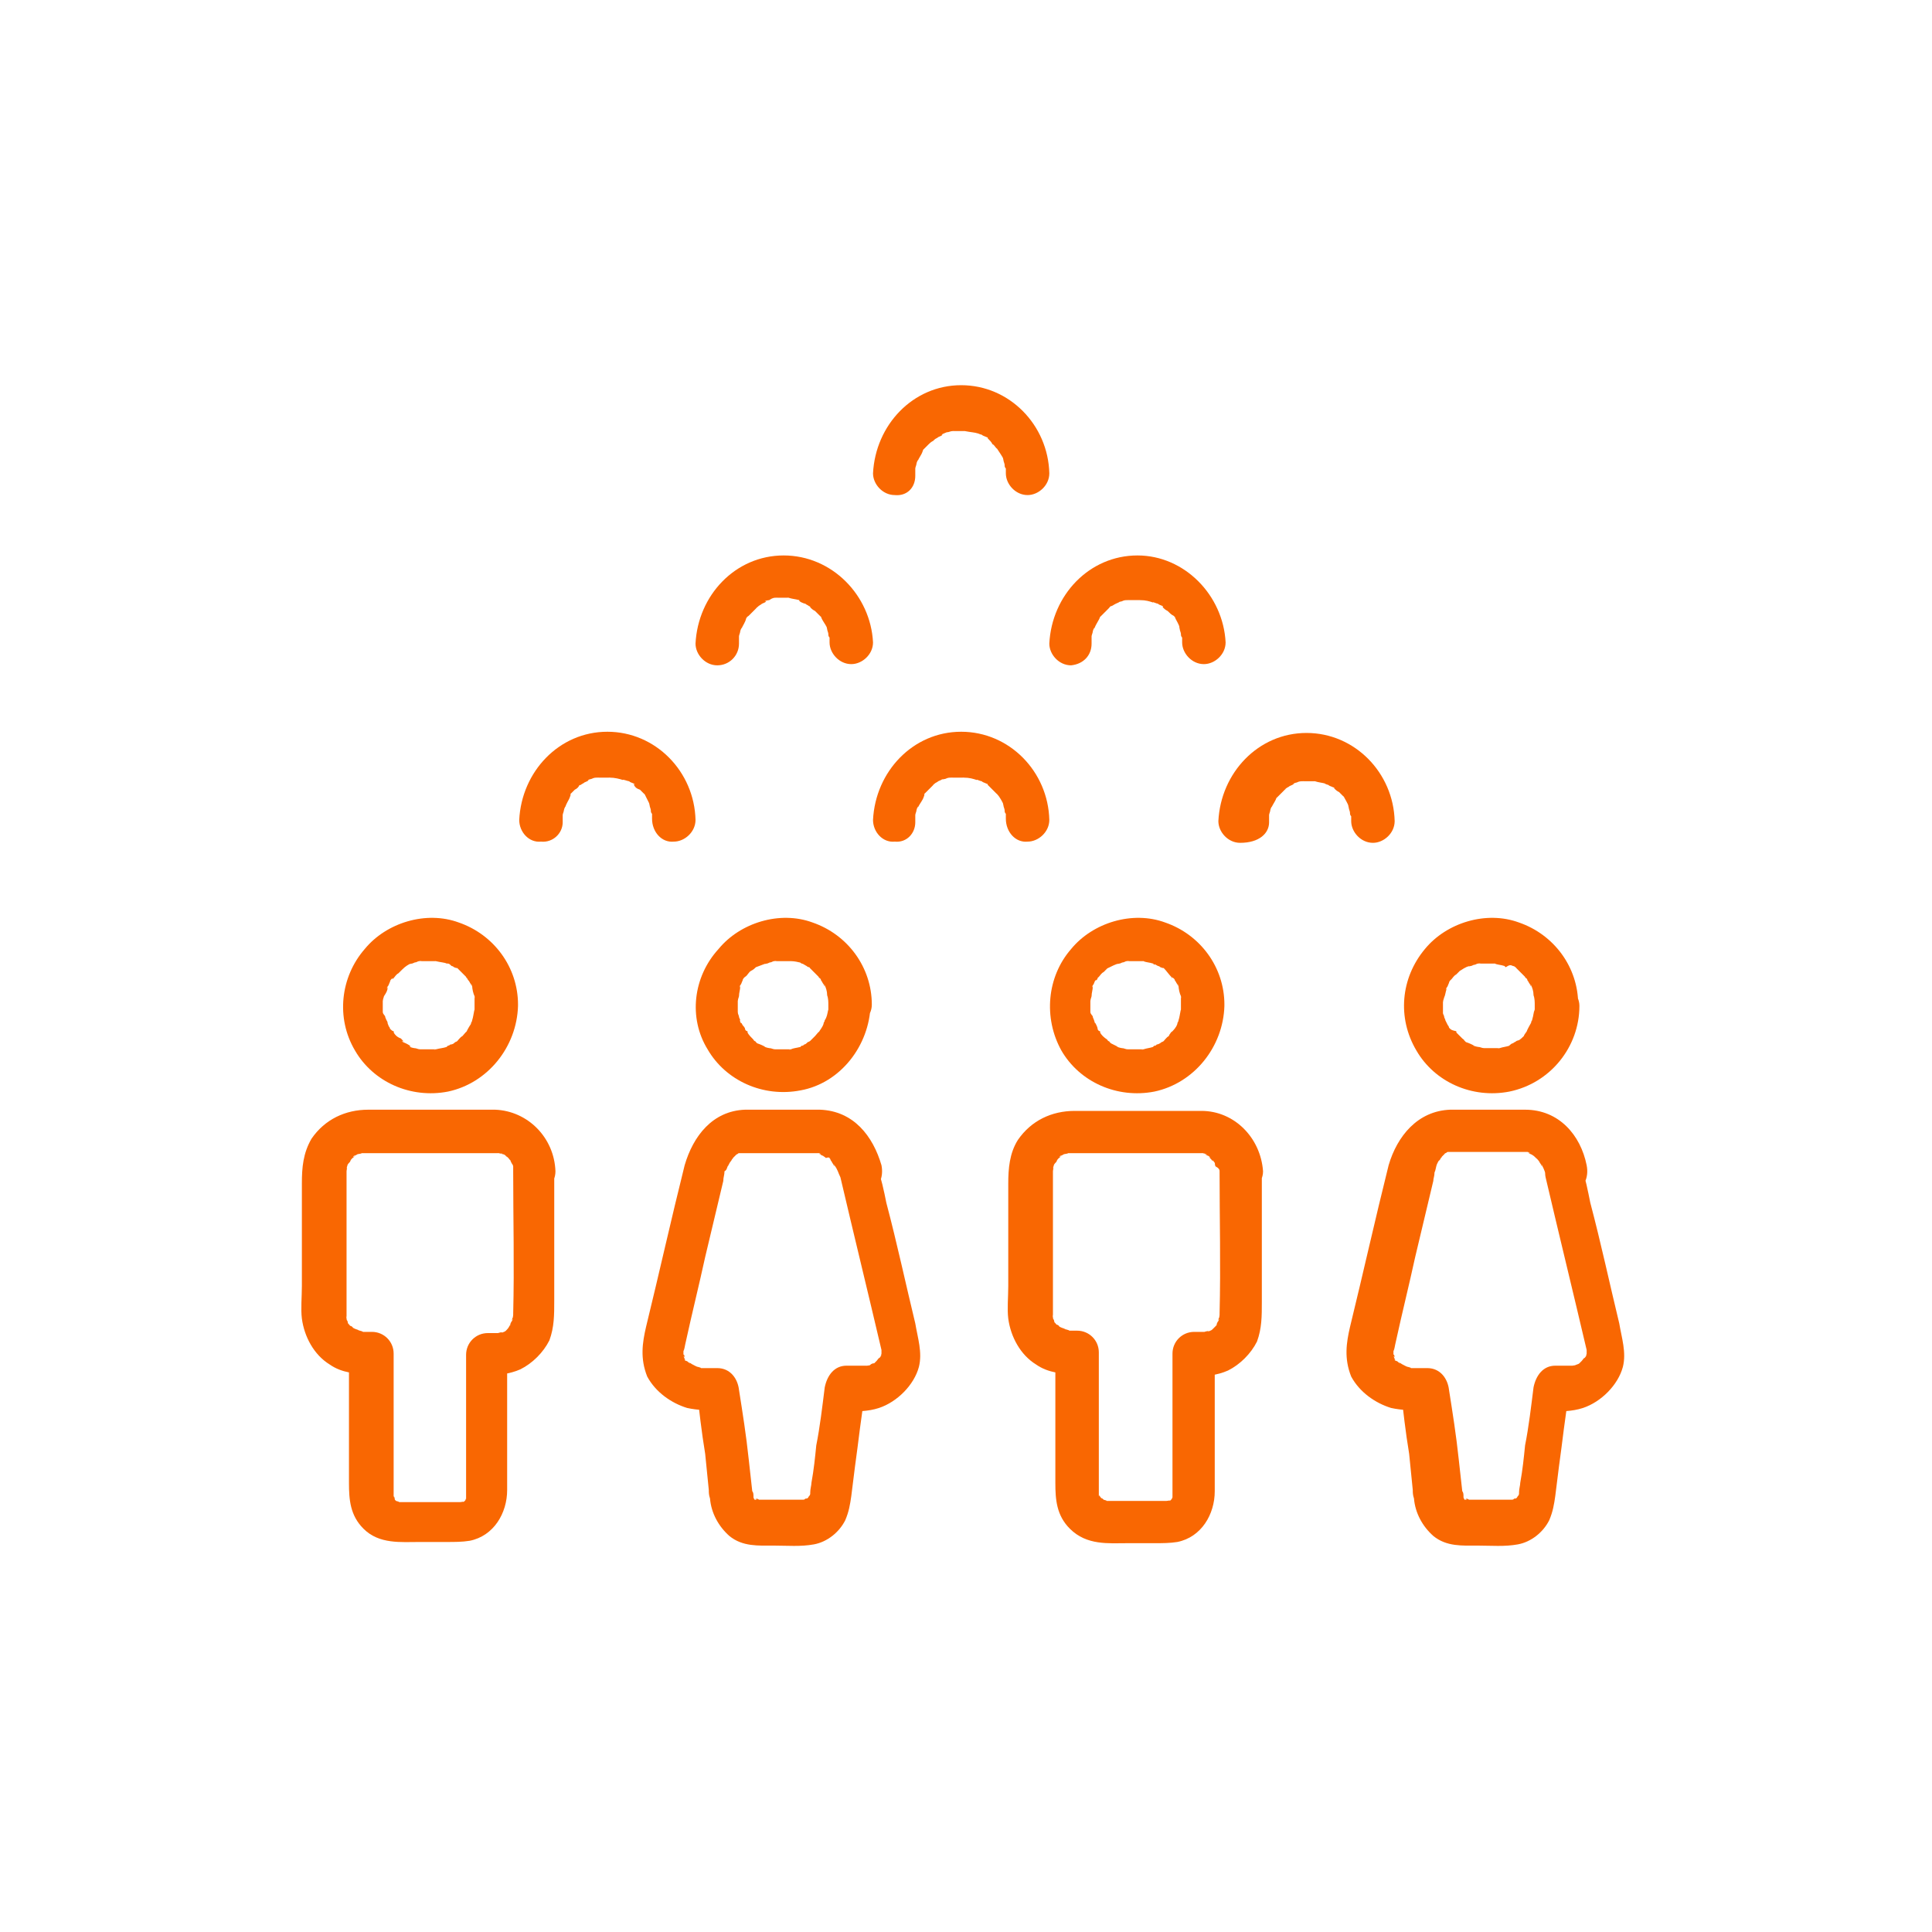
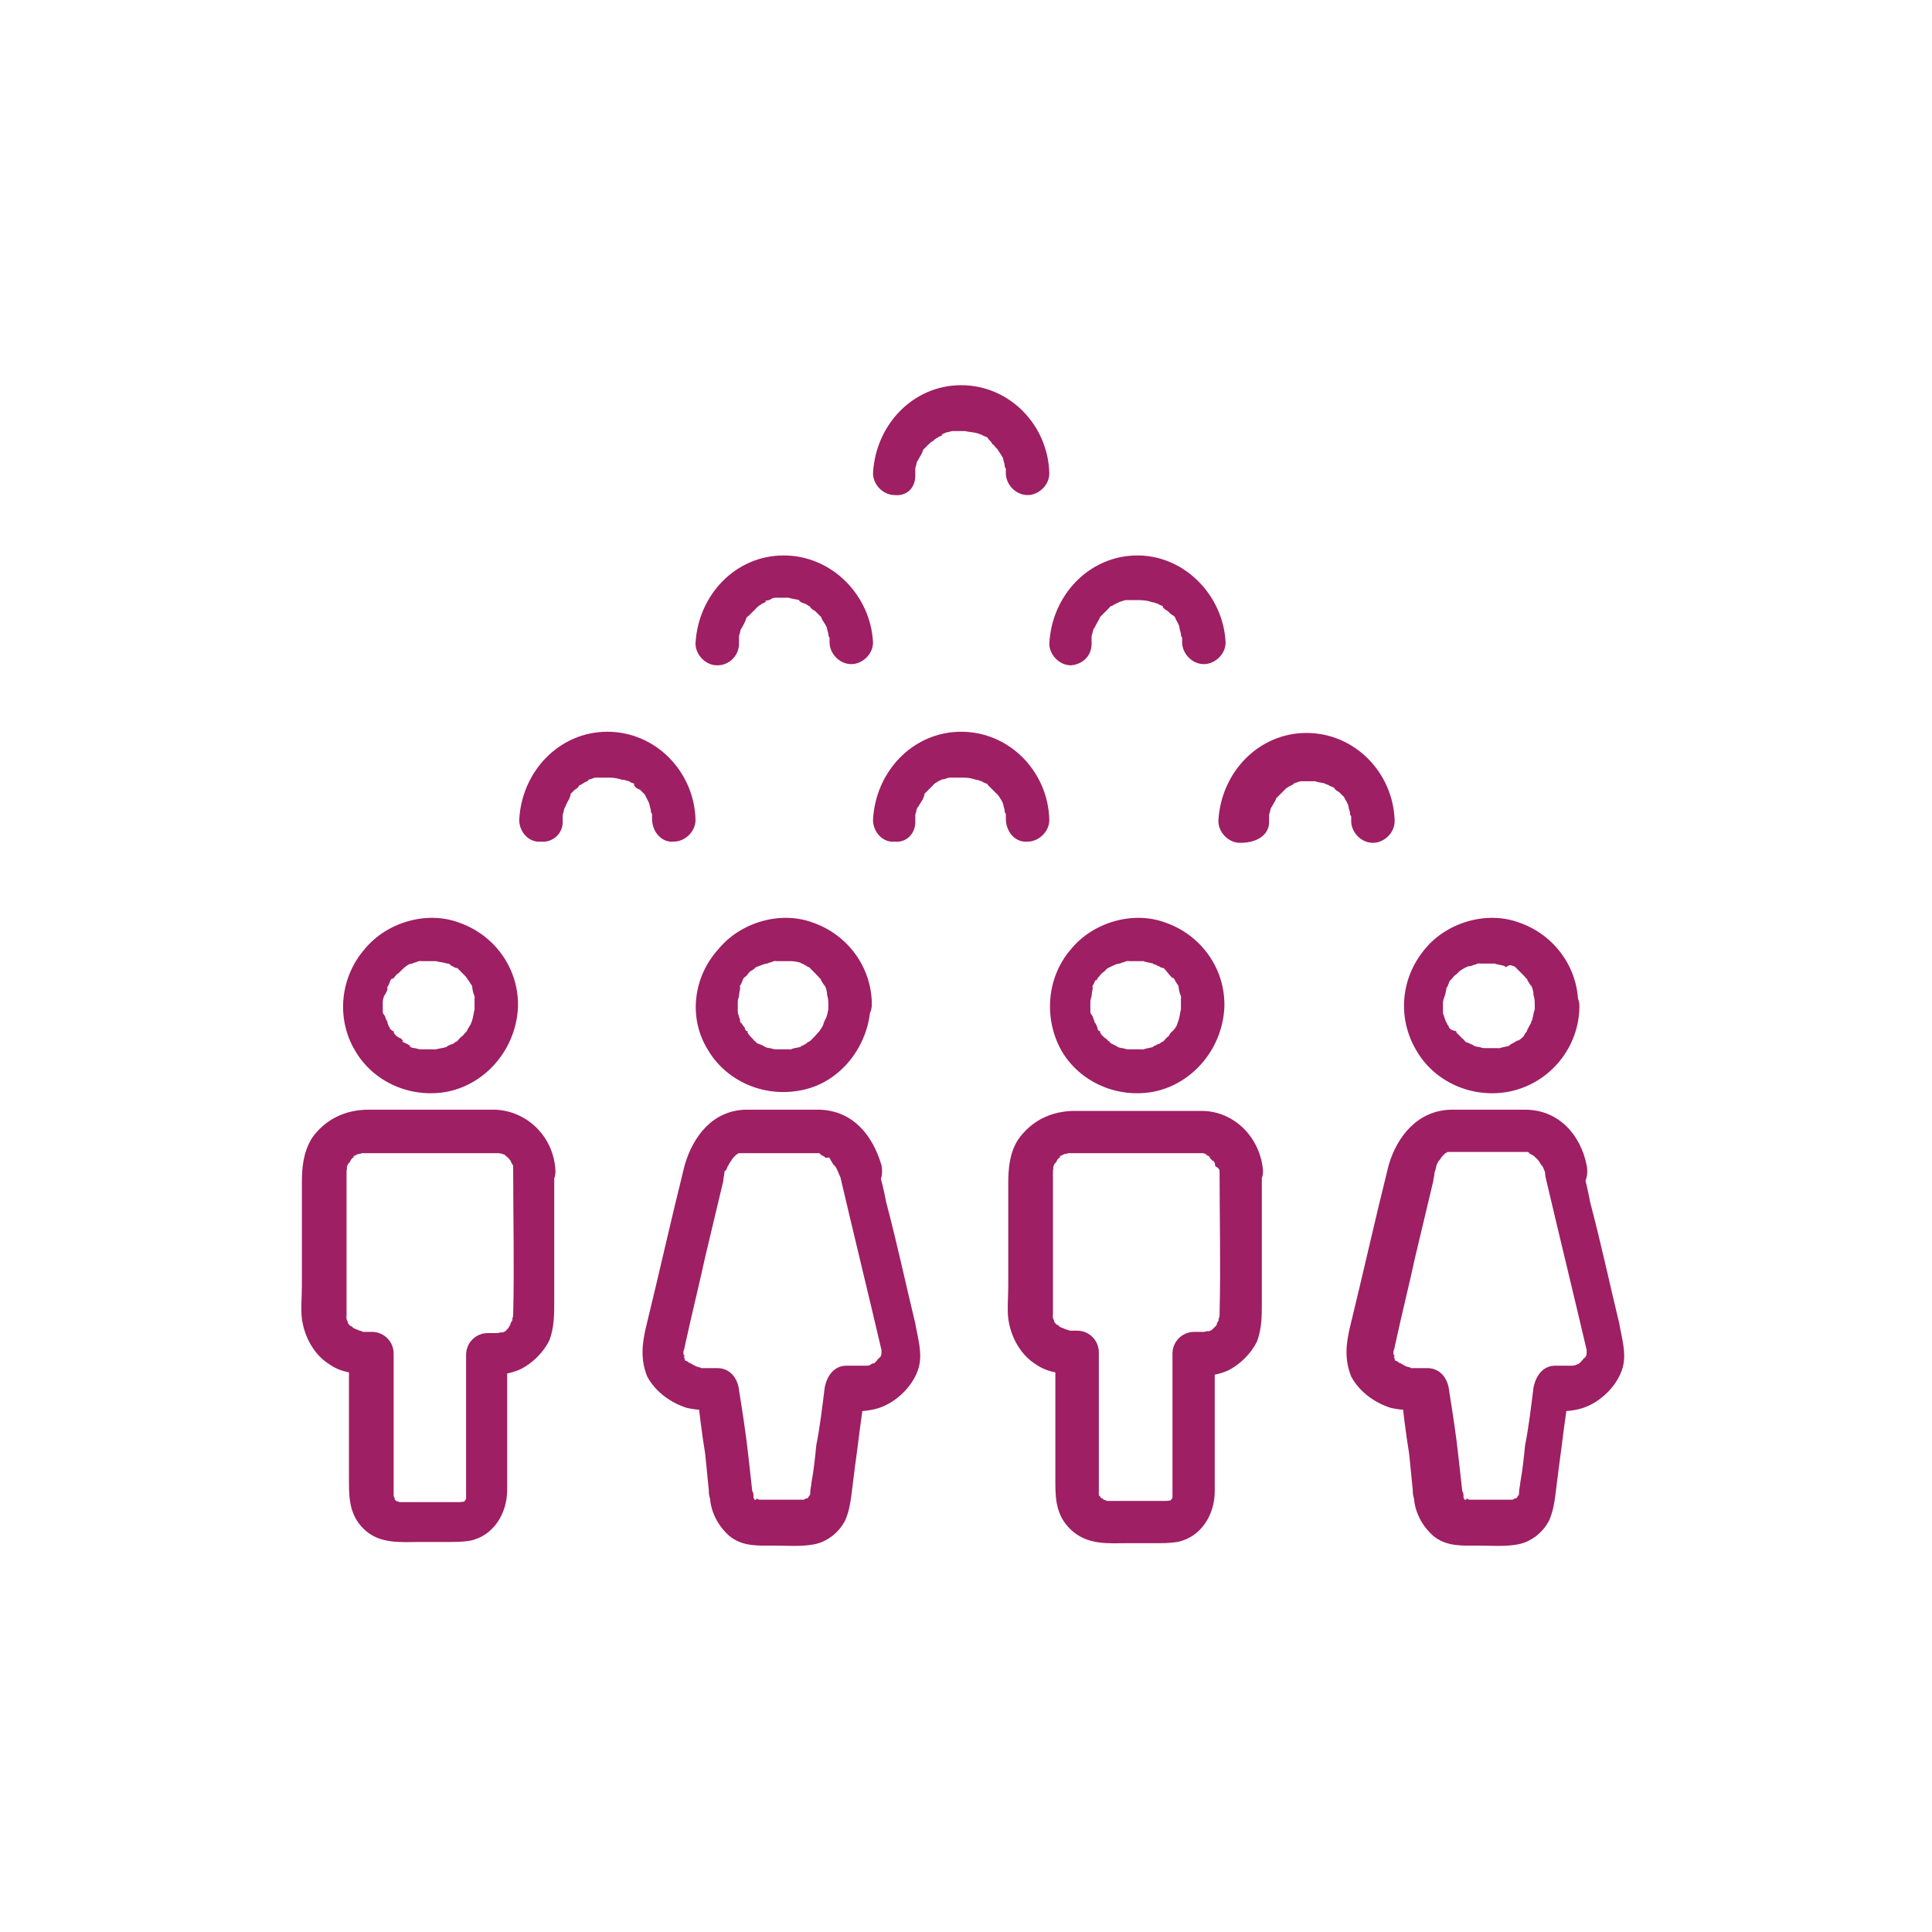
<svg xmlns="http://www.w3.org/2000/svg" version="1.1" id="Camada_1" x="0px" y="0px" viewBox="0 0 16 16" style="enable-background:new 0 0 16 16;" xml:space="preserve">
  <style type="text/css">
- 	.st0{fill:#F96702;}
+ 	.st0{fill:#9E1F63;}
</style>
  <g>
    <path class="st0" d="M3.93,8.32c0,0.01,0,0.03,0,0.04c0,0.01-0.01,0.03,0,0C3.92,8.4,3.92,8.42,3.91,8.45   c0,0.01-0.01,0.02-0.01,0.03c0.01-0.03,0-0.01,0,0C3.88,8.51,3.87,8.53,3.86,8.55c0.01-0.02-0.02,0.02-0.03,0.03   C3.81,8.59,3.79,8.62,3.78,8.63c0.02-0.02,0,0-0.01,0C3.76,8.64,3.75,8.65,3.73,8.65C3.72,8.66,3.71,8.66,3.71,8.66   c-0.03,0.02,0.02,0-0.01,0.01C3.67,8.68,3.65,8.68,3.61,8.69c-0.03,0.01-0.01,0,0,0c-0.01,0-0.02,0-0.04,0c-0.02,0-0.04,0-0.08,0   c-0.05,0,0.02,0-0.01,0c-0.02,0-0.03-0.01-0.05-0.01c-0.01,0-0.07-0.02-0.03-0.01c0-0.01-0.02-0.02-0.04-0.03   C3.34,8.63,3.33,8.63,3.33,8.62C3.36,8.64,3.32,8.6,3.32,8.6C3.29,8.59,3.27,8.57,3.26,8.55c-0.03-0.03,0.01,0.02,0-0.01   c-0.01,0-0.02-0.01-0.03-0.02c0-0.01-0.01-0.02-0.01-0.02S3.2,8.45,3.21,8.47S3.2,8.44,3.2,8.45c0-0.01-0.01-0.02-0.01-0.03   S3.17,8.4,3.17,8.38c0-0.01,0-0.01,0,0.01c0-0.01,0-0.01,0-0.02c0-0.02,0-0.04,0-0.08c0,0,0.01-0.05,0-0.02   c0,0.02,0.01-0.02,0.01-0.02C3.2,8.22,3.21,8.2,3.21,8.18c0.01-0.02-0.02,0.03,0-0.01c0.01-0.01,0.01-0.02,0.02-0.04   c0-0.01,0.01-0.02,0.01-0.02c0.03-0.03-0.01,0.02,0.02-0.01c0.01-0.01,0.02-0.03,0.04-0.04c0.01-0.01,0.02-0.02,0.03-0.03   c-0.01,0-0.02,0.01,0,0C3.36,8,3.38,7.99,3.4,7.98c0.02-0.01-0.03,0.01,0.01,0c0.01,0,0.02-0.01,0.03-0.01s0.02-0.01,0.03-0.01   s0.04-0.01,0.01,0c0.02,0,0.04,0,0.08,0c0.01,0,0.02,0,0.04,0c0.03,0-0.02-0.01,0.01,0C3.65,7.97,3.68,7.97,3.7,7.98   c0.04,0-0.03-0.02,0.01,0c0.01,0,0.02,0.01,0.03,0.02c0.01,0,0.02,0.01,0.02,0.01C3.81,8.03,3.76,8,3.79,8.02   c0.02,0.02,0.04,0.04,0.07,0.07c0,0.01,0.02,0.02,0,0C3.87,8.1,3.87,8.11,3.88,8.12C3.89,8.13,3.89,8.14,3.9,8.15   c0,0.01,0.01,0.01,0.01,0.02c-0.01-0.01-0.01-0.02,0-0.01c0,0.03,0.01,0.07,0.02,0.09c0.01,0.03,0,0.01,0,0   C3.93,8.27,3.93,8.3,3.93,8.32c0,0.09,0.08,0.18,0.18,0.18c0.09,0,0.18-0.08,0.18-0.18c0-0.31-0.2-0.58-0.49-0.68   c-0.27-0.1-0.6,0-0.78,0.22c-0.2,0.23-0.24,0.57-0.08,0.84c0.15,0.26,0.46,0.4,0.77,0.34c0.33-0.07,0.57-0.37,0.58-0.71   c0-0.09-0.08-0.18-0.18-0.18C4.01,8.15,3.93,8.22,3.93,8.32L3.93,8.32z" />
    <path class="st0" d="M4.25,9.7c0,0.4,0.01,0.78,0,1.18v0.01c0,0.01-0.01,0.04,0,0.01c0,0.01-0.01,0.02-0.01,0.03   c-0.01,0.02,0.02-0.03,0,0.01c-0.01,0.01-0.01,0.02-0.02,0.04c0-0.01,0.02-0.02,0,0C4.21,11,4.2,11.01,4.19,11.02   c0.02-0.02,0,0,0,0c-0.01,0.01-0.02,0.01-0.04,0.02c0.04-0.02-0.07,0.01-0.01,0c-0.03,0-0.07,0-0.1,0c-0.1,0-0.18,0.08-0.18,0.18   v0.62v0.41v0.12v0.02l0,0v0.01c0-0.02,0-0.02,0,0v0.01c0.01-0.02,0.01-0.02,0,0c0,0,0,0,0,0.01c-0.01,0.01-0.01,0.01,0-0.01   l-0.01,0.01c0.01-0.01,0.01-0.01,0.01,0c-0.01,0.01-0.03,0.02,0,0.01c-0.01,0-0.02,0.01-0.03,0.01c0.03-0.01-0.01,0-0.02,0H3.61   H3.39H3.33H3.31c-0.01,0-0.03,0-0.01,0c0.02,0-0.02-0.01-0.02-0.01c0.04,0.01,0,0,0,0l-0.01-0.01c0.01,0.01,0.01,0.01,0,0   c0,0,0,0,0,0.01c0.01,0.01,0.01,0.01,0-0.01c0,0-0.01-0.02,0,0c0-0.01-0.01-0.05-0.01-0.01c0-0.01,0-0.01,0-0.02   c0-0.02,0-0.05,0-0.08v-0.36v-0.74c0-0.1-0.08-0.18-0.18-0.18H3.02c0,0-0.05,0-0.02,0c0.02,0-0.02-0.01-0.02-0.01   c-0.01,0-0.03-0.01,0,0C2.96,11.01,2.95,11.01,2.93,11c-0.02-0.01-0.01-0.01,0,0c-0.01-0.01-0.02-0.02-0.03-0.02   c-0.01-0.01-0.02-0.03-0.01-0.01c-0.01-0.01-0.01-0.02-0.01-0.02c0-0.01-0.01-0.02-0.01-0.02c0.01,0.03,0,0,0-0.01   c0-0.01-0.01-0.04,0-0.01c0-0.01,0-0.02,0-0.03c0-0.07,0-0.12,0-0.19V9.89c0-0.07,0-0.13,0-0.19c0-0.01,0.01-0.05,0-0.02   c0-0.01,0.02-0.07,0.01-0.03c0-0.01,0.01-0.02,0.02-0.03c0-0.01,0.02-0.03,0-0.01c0.01-0.01,0.01-0.01,0.02-0.02   c0,0,0.04-0.03,0.01-0.01c-0.01,0,0-0.01,0.01-0.01c0,0,0.04-0.02,0.02-0.01c-0.02,0,0.07-0.01,0.02-0.01c0.01,0,0.03,0,0.04,0   c0.23,0,0.46,0,0.68,0h0.35H4.1h0.02c0.04,0-0.02-0.01,0.01,0c0,0,0.05,0.01,0.03,0.01C4.13,9.54,4.17,9.56,4.17,9.56   c0.01,0,0.04,0.03,0.01,0.01C4.2,9.58,4.2,9.58,4.21,9.59c0,0,0.03,0.04,0.01,0.01c0.01,0.01,0.01,0.02,0.01,0.02   c0.01,0.01,0.01,0.04,0.01,0.01c0,0.01,0.01,0.02,0.01,0.03c0,0.01,0,0.01,0-0.01L4.25,9.7c0,0.09,0.08,0.18,0.18,0.18   C4.52,9.88,4.6,9.8,4.6,9.7C4.59,9.42,4.37,9.2,4.1,9.19c-0.08,0-0.15,0-0.23,0H3.05c-0.19,0-0.36,0.08-0.47,0.24   C2.51,9.55,2.5,9.67,2.5,9.8v0.85c0,0.09-0.01,0.19,0,0.27c0.02,0.15,0.1,0.3,0.23,0.38c0.1,0.07,0.22,0.08,0.34,0.08   c-0.05-0.05-0.12-0.12-0.18-0.18v0.68v0.4c0,0.14,0.01,0.27,0.12,0.38c0.13,0.13,0.31,0.11,0.47,0.11h0.23c0.05,0,0.12,0,0.18-0.01   c0.2-0.04,0.31-0.23,0.31-0.42v-0.34v-0.79c-0.05,0.05-0.12,0.12-0.18,0.18c0.1,0,0.2-0.01,0.29-0.05c0.1-0.05,0.19-0.14,0.24-0.24   c0.04-0.11,0.04-0.21,0.04-0.33V9.93V9.7c0-0.09-0.08-0.18-0.18-0.18C4.33,9.53,4.25,9.61,4.25,9.7L4.25,9.7z" />
    <path class="st0" d="M6.86,8.32c0,0.01,0,0.03,0,0.04c0,0.01-0.01,0.03,0,0C6.85,8.4,6.85,8.42,6.83,8.45   c0,0.01-0.01,0.02-0.01,0.03c0.01-0.03,0-0.01,0,0C6.81,8.51,6.79,8.53,6.78,8.55c0.01-0.02-0.02,0.02-0.03,0.03   C6.74,8.59,6.71,8.62,6.7,8.63c0.02-0.02,0,0-0.01,0C6.68,8.64,6.67,8.65,6.66,8.65C6.65,8.66,6.65,8.66,6.64,8.66   c-0.03,0.02,0.02,0-0.01,0.01C6.59,8.68,6.57,8.68,6.55,8.69c-0.03,0.01-0.01,0,0,0c-0.01,0-0.02,0-0.04,0s-0.04,0-0.08,0   c-0.05,0,0.02,0-0.01,0c-0.02,0-0.03-0.01-0.05-0.01c-0.01,0-0.07-0.02-0.03-0.01C6.32,8.66,6.3,8.65,6.27,8.64   C6.26,8.63,6.26,8.63,6.25,8.62c0.03,0.02-0.01,0-0.01-0.01C6.22,8.59,6.2,8.57,6.19,8.55c-0.03-0.03,0.01,0.02,0-0.01   c-0.01,0-0.02-0.01-0.02-0.02S6.15,8.49,6.15,8.49S6.13,8.45,6.14,8.47c0,0.02-0.02-0.03-0.01-0.02c0-0.01-0.01-0.02-0.01-0.03   S6.11,8.4,6.11,8.38c0-0.01,0-0.01,0,0.01c0-0.01,0-0.01,0-0.02c0-0.02,0-0.04,0-0.08c0,0,0.01-0.05,0-0.02   c0,0.02,0.01-0.02,0.01-0.02c0-0.03,0.01-0.05,0.01-0.08c0.01-0.02-0.02,0.03,0-0.01c0.01-0.01,0.01-0.02,0.02-0.04   c0-0.01,0.01-0.02,0.01-0.02c0.02-0.04-0.02,0.02,0.01-0.01C6.19,8.08,6.2,8.05,6.22,8.04c0.02-0.01,0.03-0.02,0.04-0.03   c-0.01,0-0.02,0.01,0,0C6.29,8,6.31,7.99,6.34,7.98c0.02-0.01-0.03,0.01,0.01,0c0.01,0,0.02-0.01,0.03-0.01s0.02-0.01,0.03-0.01   s0.04-0.01,0.01,0c0.02,0,0.04,0,0.08,0c0.01,0,0.02,0,0.04,0c0.03,0-0.02-0.01,0.01,0c0.01,0,0.03,0,0.07,0.01   C6.67,7.98,6.6,7.96,6.64,7.98c0.01,0,0.02,0.01,0.04,0.02c0,0,0.01,0.01,0.02,0.01C6.74,8.03,6.69,8,6.71,8.02   c0.02,0.02,0.04,0.04,0.07,0.07c0,0.01,0.02,0.02,0,0C6.79,8.1,6.8,8.11,6.8,8.12c0.01,0.01,0.01,0.02,0.02,0.03   c0,0.01,0.01,0.01,0.01,0.02c-0.01-0.01-0.01-0.02,0-0.01c0.01,0.02,0.02,0.05,0.02,0.08c0.01,0.03,0,0.01,0,0   C6.86,8.27,6.86,8.3,6.86,8.32c0,0.09,0.08,0.18,0.18,0.18c0.09,0,0.18-0.08,0.18-0.18c0-0.31-0.2-0.58-0.49-0.68   c-0.27-0.1-0.6,0-0.78,0.22C5.74,8.09,5.7,8.43,5.86,8.69c0.15,0.26,0.46,0.4,0.77,0.34C6.96,8.97,7.2,8.66,7.21,8.32   c0-0.09-0.08-0.18-0.18-0.18C6.93,8.15,6.86,8.22,6.86,8.32L6.86,8.32z" />
    <path class="st0" d="M6.96,9.75c0.11,0.47,0.23,0.96,0.34,1.43c0,0,0,0,0,0.01v-0.01c0,0.01,0,0.02,0,0.03c0-0.02,0-0.02,0,0   c0,0.01-0.02,0.04,0,0.01c0,0.01-0.03,0.04-0.02,0.03c0.01-0.02-0.02,0.02-0.02,0.02c0,0-0.01,0.01-0.02,0.02   c0.01-0.01,0.01-0.01,0,0c-0.02,0-0.03,0.01-0.04,0.02c0.03-0.01-0.01,0-0.02,0c-0.04,0.01,0.03,0-0.01,0H7.12H7.01   c-0.1,0-0.16,0.08-0.18,0.18c-0.02,0.16-0.04,0.33-0.07,0.48c-0.01,0.1-0.02,0.2-0.04,0.31c0,0.02-0.01,0.05-0.01,0.08v0.01   c0,0.01-0.01,0.03,0,0c0,0.01,0,0.01-0.01,0.02c-0.01,0.02,0.01-0.02,0,0c-0.02,0.03,0,0.01,0,0.01s-0.03,0.02,0,0   c-0.01,0-0.01,0.01-0.02,0.01c-0.02,0.01,0.02-0.01,0,0c-0.01,0-0.01,0-0.02,0.01c0.03-0.01,0,0-0.01,0H6.53H6.35H6.3   c-0.01,0-0.04,0-0.02,0c0.02,0-0.04-0.02-0.01,0c-0.01,0-0.02-0.01-0.02-0.01c0.02,0.01,0,0,0,0s0.02,0.02,0,0.01   c0,0-0.02-0.03-0.01-0.01c0.01,0.02,0-0.01,0-0.01c0-0.02,0-0.02,0-0.01c0,0.01,0,0.01,0,0c0-0.01,0-0.03-0.01-0.04   c-0.01-0.09-0.02-0.18-0.03-0.27c-0.02-0.19-0.05-0.38-0.08-0.57c-0.01-0.09-0.07-0.18-0.18-0.18H5.88H5.83c-0.01,0-0.05,0-0.03,0   c0.02,0-0.02-0.01-0.02-0.01c-0.01,0-0.02-0.01-0.03-0.01c0.03,0.01-0.02-0.01-0.03-0.02c-0.04-0.02,0.01,0.01-0.01,0   c-0.01-0.01-0.02-0.02-0.03-0.02c-0.01,0-0.02-0.02,0,0c-0.01-0.01-0.01-0.02-0.02-0.04c0.02,0.03,0-0.04,0,0c0-0.01,0-0.02,0-0.03   c0,0-0.01,0.03,0,0v-0.01c0.01-0.02,0.01-0.04,0.02-0.08c0.05-0.23,0.11-0.47,0.16-0.7c0.05-0.21,0.1-0.42,0.15-0.63   C5.99,9.75,6,9.73,6,9.7c0.02-0.01,0.02-0.03,0.03-0.05C6.02,9.68,6.04,9.63,6.05,9.62c0.01-0.01,0.01-0.02,0.02-0.03   c0,0.01-0.02,0.02,0,0C6.09,9.57,6.09,9.57,6.1,9.56c0.02-0.02-0.03,0.01,0,0c0.01,0,0.01-0.01,0.02-0.01c-0.03,0.02,0,0,0,0   c0.01,0,0.04-0.01,0,0c0.01,0,0.02,0,0.03,0h0.02h0.14h0.42h0.03h0.01c0.04,0-0.02-0.01,0.01,0c0.01,0,0.02,0.01,0.02,0.01   c-0.03-0.01-0.01,0,0.01,0.01c0.01,0,0.01,0.01,0.02,0.01c-0.03-0.02,0,0,0.01,0.01c0.03-0.01,0.03,0,0.04,0.01   c-0.03-0.03,0,0,0,0.01c0.01,0.01,0.01,0.02,0.02,0.03c0,0.01,0.01,0.01,0.01,0.02c-0.01-0.01-0.01-0.02,0-0.01   C6.94,9.69,6.94,9.71,6.96,9.75c0.02,0.09,0.13,0.14,0.22,0.12c0.1-0.02,0.14-0.12,0.12-0.22C7.23,9.41,7.07,9.2,6.79,9.19   c-0.1,0-0.21,0-0.31,0s-0.21,0-0.31,0C5.9,9.2,5.74,9.41,5.67,9.65c-0.11,0.44-0.21,0.89-0.32,1.34c-0.03,0.13-0.05,0.26,0.01,0.41   c0.07,0.13,0.2,0.22,0.33,0.26c0.09,0.02,0.18,0.02,0.26,0.02c-0.05-0.05-0.12-0.12-0.18-0.18c0.02,0.18,0.04,0.36,0.07,0.54   c0.01,0.1,0.02,0.2,0.03,0.3c0,0.02,0,0.04,0.01,0.07c0.01,0.12,0.07,0.23,0.16,0.31c0.11,0.09,0.24,0.08,0.37,0.08   c0.11,0,0.22,0.01,0.33-0.01s0.21-0.1,0.26-0.2c0.03-0.07,0.04-0.13,0.05-0.2c0.01-0.08,0.02-0.16,0.03-0.24   c0.03-0.21,0.05-0.42,0.09-0.64c-0.05,0.05-0.12,0.12-0.18,0.18c0.1,0,0.2,0,0.29-0.03c0.15-0.05,0.29-0.19,0.33-0.34   c0.03-0.12-0.01-0.24-0.03-0.36c-0.08-0.33-0.15-0.66-0.24-1c-0.02-0.1-0.04-0.2-0.08-0.3C7.26,9.56,7.16,9.51,7.07,9.53   C6.99,9.56,6.93,9.66,6.96,9.75L6.96,9.75z" />
    <path class="st0" d="M9.78,8.32c0,0.01,0,0.03,0,0.04c0,0.01-0.01,0.03,0,0C9.77,8.4,9.77,8.42,9.76,8.45   c0,0.01-0.01,0.02-0.01,0.03c0.01-0.03,0-0.01,0,0C9.74,8.51,9.72,8.53,9.7,8.55c0.02-0.03-0.02,0.02-0.02,0.03   C9.66,8.59,9.64,8.62,9.63,8.63c0.02-0.02,0,0-0.01,0C9.61,8.64,9.59,8.65,9.58,8.65C9.57,8.66,9.57,8.66,9.56,8.66   c-0.03,0.02,0.02,0-0.01,0.01C9.52,8.68,9.5,8.68,9.47,8.69c-0.03,0.01-0.01,0,0,0c-0.01,0-0.02,0-0.04,0c-0.02,0-0.04,0-0.08,0   c-0.05,0,0.02,0-0.01,0c-0.02,0-0.03-0.01-0.05-0.01c-0.01,0-0.07-0.02-0.03-0.01C9.24,8.66,9.22,8.65,9.2,8.64   C9.19,8.63,9.19,8.63,9.18,8.62c0.03,0.02-0.01,0-0.01-0.01C9.14,8.59,9.12,8.57,9.11,8.55c-0.03-0.03,0.01,0.02,0-0.01   c-0.01,0-0.02-0.01-0.02-0.02S9.08,8.49,9.08,8.49S9.06,8.45,9.07,8.47c0,0.02-0.01-0.03-0.01-0.02c0-0.01-0.01-0.02-0.01-0.03   S9.03,8.4,9.03,8.38c0-0.01,0-0.01,0,0.01c0-0.01,0-0.01,0-0.02c0-0.02,0-0.04,0-0.08c0,0,0.01-0.05,0-0.02   c0,0.02,0.01-0.02,0.01-0.02c0-0.03,0.01-0.05,0.01-0.08c0.01-0.02-0.02,0.03,0-0.01c0.01-0.01,0.01-0.02,0.02-0.04   c0.01,0,0.02-0.01,0.02-0.02c0.02-0.04-0.02,0.02,0.01-0.01c0.01-0.01,0.02-0.03,0.04-0.04c0.01-0.01,0.02-0.02,0.03-0.03   c-0.01,0-0.02,0.01,0,0C9.21,8,9.23,7.99,9.26,7.98c0.02-0.01-0.03,0.01,0.01,0c0.01,0,0.02-0.01,0.03-0.01   c0.01,0,0.02-0.01,0.03-0.01s0.04-0.01,0.01,0c0.02,0,0.04,0,0.08,0c0.01,0,0.02,0,0.04,0c0.03,0-0.02-0.01,0.01,0   c0.02,0.01,0.05,0.01,0.08,0.02c0.04,0.01-0.02-0.01,0.01,0.01c0-0.01,0.01,0,0.03,0.01c0.01,0,0.02,0.01,0.02,0.01   C9.66,8.03,9.62,8,9.64,8.02C9.66,8.04,9.68,8.07,9.7,8.09c0,0.01,0.02,0.02,0,0C9.72,8.1,9.73,8.11,9.73,8.12   c0.01,0.01,0.01,0.02,0.02,0.03c0,0.01,0.01,0.01,0.01,0.02c-0.01-0.01-0.01-0.02,0-0.01c0,0.03,0.01,0.07,0.02,0.09   c0.01,0.03,0,0.01,0,0C9.78,8.27,9.78,8.3,9.78,8.32c0,0.09,0.08,0.18,0.18,0.18c0.09,0,0.18-0.08,0.18-0.18   c0-0.31-0.2-0.58-0.49-0.68c-0.27-0.1-0.6,0-0.78,0.22c-0.2,0.23-0.23,0.57-0.08,0.84c0.15,0.26,0.46,0.4,0.77,0.34   c0.33-0.07,0.57-0.37,0.58-0.71c0-0.09-0.08-0.18-0.18-0.18C9.86,8.15,9.78,8.22,9.78,8.32L9.78,8.32z" />
    <path class="st0" d="M10.1,9.7c0,0.4,0.01,0.78,0,1.18v0.01c0,0.01-0.01,0.04,0,0.01c0,0.01-0.01,0.02-0.01,0.03   c-0.01,0.02,0.02-0.03,0,0.01c-0.01,0.01-0.01,0.02-0.02,0.04c0-0.01,0.02-0.02,0,0c-0.01,0.01-0.02,0.02-0.03,0.03   c0.02-0.02,0,0,0,0c-0.01,0.01-0.02,0.01-0.04,0.02c0.04-0.02-0.07,0.01-0.01,0c-0.03,0-0.07,0-0.1,0c-0.1,0-0.18,0.08-0.18,0.18   v0.62v0.41v0.12v0.02l0,0v0.01c0-0.02,0-0.02,0,0v0.01c0.01-0.02,0.01-0.02,0,0c0,0,0,0,0,0.01c-0.01,0.01-0.01,0.01,0-0.01   l-0.01,0.01c0.01-0.01,0.01-0.01,0.01,0c-0.01,0.01-0.03,0.02,0,0.01c-0.01,0-0.02,0.01-0.03,0.01c0.03-0.01-0.01,0-0.02,0H9.46   H9.24H9.18H9.17c-0.01,0-0.03,0-0.01,0c0.02,0-0.02-0.01-0.02-0.01c0.04,0.01,0,0,0,0l-0.01-0.01c0.01,0.01,0.01,0.01,0,0   c0,0,0,0,0,0.01c0.01,0.01,0.01,0.01,0-0.01c0,0-0.01-0.02,0,0C9.11,12.41,9.1,12.36,9.1,12.4c0-0.01,0-0.01,0-0.02   c0-0.02,0-0.05,0-0.08v-0.36V11.2c0-0.1-0.08-0.18-0.18-0.18H8.87c0,0-0.05,0-0.02,0c0.02,0-0.02-0.01-0.02-0.01   c-0.01,0-0.03-0.01,0,0C8.81,11,8.8,11,8.78,10.99c-0.02-0.01-0.01-0.01,0,0c-0.01-0.01-0.02-0.02-0.03-0.02   c-0.01-0.01-0.02-0.03-0.01-0.01c-0.01-0.01-0.01-0.02-0.01-0.02c0-0.01-0.01-0.02-0.01-0.02c0.01,0.03,0,0,0-0.01   c0-0.01-0.01-0.04,0-0.01c0-0.01,0-0.02,0-0.03c0-0.07,0-0.12,0-0.19V9.89c0-0.07,0-0.13,0-0.19c0-0.01,0.01-0.05,0-0.02   c0-0.01,0.02-0.07,0.01-0.03c0-0.01,0.01-0.02,0.02-0.03c0-0.01,0.02-0.03,0-0.01c0.01-0.01,0.01-0.01,0.02-0.02   c0,0,0.04-0.03,0.01-0.01c-0.01,0,0-0.01,0.01-0.01c0,0,0.04-0.02,0.02-0.01c-0.02,0,0.07-0.01,0.02-0.01c0.01,0,0.03,0,0.04,0   c0.23,0,0.46,0,0.68,0h0.35h0.03h0.02c0.04,0-0.02-0.01,0.01,0c0,0,0.05,0.01,0.03,0.01c-0.03-0.01,0.01,0.01,0.01,0.01   c0.01,0,0.04,0.03,0.01,0.01c0.01,0.01,0.01,0.01,0.02,0.02c0,0,0.03,0.04,0.01,0.01c0.01,0,0.01,0.01,0.02,0.02   c0,0.01,0.01,0.03,0,0.01c0,0.01,0.01,0.02,0.01,0.03c0,0.01,0,0.01,0-0.01C10.1,9.68,10.1,9.69,10.1,9.7   c0,0.09,0.08,0.18,0.18,0.18c0.09,0,0.18-0.08,0.18-0.18C10.44,9.42,10.22,9.2,9.95,9.2c-0.08,0-0.15,0-0.23,0H8.9   c-0.19,0-0.36,0.08-0.47,0.24C8.36,9.55,8.35,9.68,8.35,9.8v0.85c0,0.09-0.01,0.19,0,0.27c0.02,0.15,0.1,0.3,0.23,0.38   c0.1,0.07,0.22,0.08,0.34,0.08l-0.18-0.18v0.68v0.4c0,0.14,0.01,0.27,0.12,0.38C9,12.8,9.18,12.78,9.34,12.78h0.23   c0.05,0,0.12,0,0.18-0.01c0.2-0.04,0.31-0.23,0.31-0.42v-0.34v-0.79L9.88,11.4c0.1,0,0.2-0.01,0.29-0.05   c0.1-0.05,0.19-0.14,0.24-0.24c0.04-0.11,0.04-0.21,0.04-0.33V9.93V9.7c0-0.09-0.08-0.18-0.18-0.18C10.19,9.53,10.1,9.61,10.1,9.7   L10.1,9.7z" />
    <path class="st0" d="M12.71,8.32c0,0.01,0,0.03,0,0.04c0,0.01-0.01,0.03,0,0c-0.01,0.02-0.01,0.05-0.02,0.08   c0,0.01-0.01,0.02-0.01,0.03c0.01-0.03,0-0.01,0,0c-0.01,0.02-0.03,0.05-0.04,0.08c0.02-0.03-0.02,0.02-0.02,0.03   c-0.01,0.01-0.03,0.03-0.05,0.04c0.02-0.02,0,0-0.01,0c-0.01,0.01-0.02,0.01-0.03,0.02c-0.01,0-0.02,0.01-0.02,0.01   c-0.03,0.02,0.02,0-0.01,0.01c-0.03,0.01-0.05,0.01-0.08,0.02c-0.03,0.01-0.01,0,0,0c-0.01,0-0.02,0-0.04,0c-0.02,0-0.04,0-0.08,0   c-0.05,0,0.02,0-0.01,0c-0.02,0-0.03-0.01-0.05-0.01c-0.01,0-0.07-0.02-0.03-0.01c-0.02-0.01-0.04-0.02-0.07-0.03   c-0.01-0.01-0.01-0.01-0.02-0.02c0.03,0.02-0.01-0.01-0.01-0.01c-0.02-0.02-0.03-0.03-0.05-0.05c-0.03-0.03,0.01,0.02,0-0.01   C12.01,8.53,12.01,8.52,12,8.51c0-0.01-0.01-0.02-0.01-0.02s-0.02-0.04-0.01-0.02c0.01,0.02-0.01-0.02-0.01-0.02   c0-0.01-0.01-0.02-0.01-0.03c0-0.01-0.01-0.02-0.01-0.03c0-0.01,0-0.01,0,0.01c0-0.01,0-0.01,0-0.02c0-0.02,0-0.04,0-0.08   c0,0,0.01-0.05,0-0.02c0,0.02,0.01-0.02,0.01-0.02c0.01-0.02,0.01-0.04,0.02-0.07c0.01-0.02-0.02,0.03,0-0.01   c0.01-0.01,0.01-0.02,0.02-0.04c0-0.01,0.01-0.02,0.01-0.02c0.02-0.04-0.02,0.02,0.01-0.01c0.01-0.01,0.02-0.03,0.04-0.04   c0.01-0.01,0.02-0.02,0.03-0.03c-0.01,0-0.02,0.01,0,0c0.02-0.01,0.04-0.03,0.08-0.04c0.02-0.01-0.03,0.01,0.01,0   c0.01,0,0.02-0.01,0.03-0.01c0.01,0,0.02-0.01,0.03-0.01s0.04-0.01,0.01,0c0.02,0,0.04,0,0.08,0c0.01,0,0.02,0,0.04,0   c0.03,0-0.02-0.01,0.01,0c0.02,0.01,0.05,0.01,0.08,0.02c0.04,0.01-0.02-0.01,0.01,0.01C12.5,7.99,12.51,7.99,12.53,8   c0.01,0,0.02,0.01,0.02,0.01c0.03,0.02-0.01-0.01,0.01,0.01s0.04,0.04,0.07,0.07c0,0.01,0.02,0.02,0,0   c0.01,0.01,0.02,0.02,0.02,0.03c0.01,0.01,0.01,0.02,0.02,0.03c0,0.01,0.01,0.01,0.01,0.02c-0.01-0.01-0.01-0.02,0-0.01   c0.01,0.02,0.02,0.05,0.02,0.08c0.01,0.03,0,0.01,0,0C12.71,8.27,12.71,8.3,12.71,8.32c0,0.09,0.08,0.18,0.18,0.18   c0.09,0,0.18-0.08,0.18-0.18c0-0.31-0.2-0.58-0.49-0.68c-0.27-0.1-0.6,0-0.78,0.22c-0.2,0.24-0.23,0.57-0.07,0.84   c0.15,0.26,0.46,0.4,0.77,0.34c0.34-0.07,0.58-0.37,0.58-0.71c0-0.09-0.08-0.18-0.18-0.18C12.78,8.15,12.71,8.22,12.71,8.32   L12.71,8.32z" />
    <path class="st0" d="M12.8,9.75c0.11,0.47,0.23,0.96,0.34,1.43c0,0,0,0,0,0.01v-0.01c0,0.01,0,0.02,0,0.03c0-0.02,0-0.02,0,0   c0,0.01-0.02,0.04,0,0.01c0,0.01-0.03,0.04-0.02,0.03c0.01-0.02-0.02,0.02-0.02,0.02c-0.01,0.01-0.01,0.01-0.02,0.02   c0.01-0.01,0.01-0.01,0,0c-0.01,0.01-0.03,0.01-0.04,0.02c0.03-0.01-0.01,0-0.02,0c-0.04,0.01,0.03,0-0.01,0h-0.02h-0.11   c-0.1,0-0.16,0.08-0.18,0.18c-0.02,0.16-0.04,0.33-0.07,0.48c-0.01,0.1-0.02,0.2-0.04,0.31c0,0.02-0.01,0.05-0.01,0.08v0.01   c0,0.01-0.01,0.03,0,0c0,0.01,0,0.01-0.01,0.02c-0.01,0.02,0.01-0.02,0,0c-0.02,0.03,0,0.01,0,0.01s-0.03,0.02,0,0   c-0.01,0-0.01,0.01-0.02,0.01c-0.02,0.01,0.02-0.01,0,0c-0.01,0-0.01,0-0.02,0.01c0.03-0.01,0,0-0.01,0h-0.13h-0.16h-0.05   c-0.01,0-0.04,0-0.02,0c0.02,0-0.04-0.02-0.01,0c-0.01,0-0.02-0.01-0.02-0.01c0.02,0.01,0,0,0,0s0.02,0.02,0,0.01   c0,0-0.02-0.03-0.01-0.01c0.01,0.02,0-0.01,0-0.01c0-0.02,0-0.02,0-0.01c0,0.01,0,0.01,0,0c0-0.01,0-0.03-0.01-0.04   c-0.01-0.09-0.02-0.18-0.03-0.27c-0.02-0.19-0.05-0.38-0.08-0.57c-0.01-0.09-0.07-0.18-0.18-0.18h-0.07h-0.04   c-0.01,0-0.05,0-0.03,0c0.02,0-0.02-0.01-0.02-0.01c-0.01,0-0.02-0.01-0.03-0.01c0.03,0.01-0.02-0.01-0.03-0.02   c-0.04-0.02,0.01,0.01-0.01,0c-0.01-0.01-0.02-0.02-0.03-0.02s-0.02-0.02,0,0c-0.01-0.01-0.01-0.02-0.02-0.04c0.02,0.03,0-0.04,0,0   c0-0.01,0-0.02,0-0.03c0,0-0.01,0.03,0,0v-0.01c0.01-0.02,0.01-0.04,0.02-0.08c0.05-0.23,0.11-0.47,0.16-0.7   c0.05-0.21,0.1-0.42,0.15-0.63c0-0.02,0.01-0.04,0.01-0.07c0.01-0.02,0.01-0.04,0.02-0.07c-0.01,0.03,0.01-0.03,0.02-0.03   c0.01-0.01,0.01-0.02,0.02-0.03c0,0.01-0.02,0.02,0,0c0.01-0.01,0.01-0.01,0.02-0.02c0.02-0.02-0.02,0.01,0.01-0.01   c0.01,0,0.01-0.01,0.02-0.01c-0.03,0.02,0,0,0,0c0.01,0,0.04-0.01,0,0c0.01,0,0.02,0,0.03,0h0.02h0.14h0.42h0.03h0.01   c0.04,0-0.02-0.01,0.01,0c0.01,0,0.02,0.01,0.02,0.01c-0.03-0.01-0.01,0,0.01,0.01c0.01,0,0.01,0.01,0.02,0.01   c-0.03-0.02,0,0,0.01,0.01c0.01,0.01,0.01,0.01,0.02,0.02c-0.02-0.03,0,0,0.01,0.01s0.01,0.02,0.02,0.03   c0,0.01,0.01,0.01,0.01,0.02c-0.01-0.01-0.01-0.02,0-0.01C12.79,9.69,12.8,9.71,12.8,9.75c0.02,0.09,0.13,0.14,0.22,0.12   c0.1-0.02,0.14-0.12,0.12-0.22c-0.05-0.25-0.23-0.46-0.51-0.46c-0.1,0-0.21,0-0.31,0s-0.21,0-0.31,0   c-0.27,0.01-0.44,0.22-0.51,0.46c-0.11,0.44-0.21,0.89-0.32,1.34c-0.03,0.13-0.05,0.26,0.01,0.41c0.07,0.13,0.2,0.22,0.33,0.26   c0.09,0.02,0.18,0.02,0.26,0.02l-0.18-0.18c0.02,0.18,0.04,0.36,0.07,0.54c0.01,0.1,0.02,0.2,0.03,0.3c0,0.02,0,0.04,0.01,0.07   c0.01,0.12,0.07,0.23,0.16,0.31c0.11,0.09,0.24,0.08,0.37,0.08c0.11,0,0.22,0.01,0.33-0.01c0.11-0.02,0.21-0.1,0.26-0.2   c0.03-0.07,0.04-0.13,0.05-0.2c0.01-0.08,0.02-0.16,0.03-0.24c0.03-0.21,0.05-0.42,0.09-0.64c-0.05,0.05-0.12,0.12-0.18,0.18   c0.1,0,0.2,0,0.29-0.03c0.15-0.05,0.29-0.19,0.33-0.34c0.03-0.12-0.01-0.24-0.03-0.36c-0.08-0.33-0.15-0.66-0.24-1   c-0.02-0.1-0.04-0.2-0.07-0.29c-0.02-0.09-0.12-0.14-0.22-0.12C12.84,9.56,12.78,9.66,12.8,9.75L12.8,9.75z" />
    <path class="st0" d="M4.66,6.81c0-0.01,0-0.03,0-0.04c0-0.02,0-0.02,0,0c0-0.01,0-0.01,0-0.02c0-0.01,0.01-0.03,0.01-0.04   c0-0.01,0.02-0.05,0.01-0.02C4.69,6.65,4.71,6.63,4.72,6.6c0.02-0.05-0.02,0,0.01-0.03c0.01-0.01,0.02-0.02,0.03-0.03   C4.78,6.53,4.79,6.52,4.8,6.5c0.02-0.02-0.02,0.01,0.01,0c0.01-0.01,0.02-0.01,0.03-0.02c0,0,0.05-0.02,0.03-0.02   c-0.01,0,0.03-0.01,0.03-0.01c0.02-0.01,0.03-0.01,0.05-0.01c0.03-0.01-0.02,0,0.01,0c0.01,0,0.03,0,0.04,0c0.01,0,0.03,0,0.04,0   c0.04,0-0.03-0.01,0.01,0c0.04,0,0.08,0.01,0.11,0.02C5.15,6.45,5.2,6.47,5.21,6.47c0.01,0.01,0.02,0.01,0.04,0.02   c0.01,0,0.01,0.01,0.02,0.01c-0.02-0.01-0.02-0.01-0.02,0C5.26,6.52,5.27,6.53,5.3,6.54c0.01,0.01,0.02,0.02,0.03,0.03   c0.02,0.02-0.01-0.02,0.01,0.01C5.35,6.6,5.37,6.64,5.38,6.66c-0.01-0.03,0,0.01,0,0.01c0,0.01,0.01,0.03,0.01,0.04   c0,0.01,0,0.02,0.01,0.03c0-0.02,0-0.02,0-0.01c0,0.02,0,0.03,0,0.05c0,0.11,0.08,0.2,0.18,0.19c0.09,0,0.18-0.08,0.18-0.18   c-0.01-0.4-0.33-0.73-0.73-0.73c-0.4,0-0.71,0.33-0.73,0.73c0,0.1,0.08,0.19,0.18,0.18C4.58,6.98,4.66,6.9,4.66,6.81L4.66,6.81z" />
    <path class="st0" d="M7.58,6.81c0-0.01,0-0.03,0-0.04c0-0.02,0-0.02,0,0c0-0.01,0-0.01,0-0.02c0-0.01,0.01-0.03,0.01-0.04   c0-0.01,0.02-0.05,0.01-0.02C7.62,6.65,7.64,6.63,7.65,6.6c0.02-0.05-0.02,0,0.01-0.03c0.01-0.01,0.02-0.02,0.03-0.03   C7.7,6.53,7.71,6.52,7.73,6.5C7.76,6.48,7.7,6.52,7.74,6.49c0.01-0.01,0.02-0.01,0.03-0.02c0,0,0.05-0.02,0.03-0.02   c-0.01,0.01,0.03,0,0.03,0c0.02-0.01,0.03-0.01,0.05-0.01c0.03-0.01-0.02,0,0.01,0c0.01,0,0.03,0,0.04,0c0.01,0,0.03,0,0.04,0   c0.04,0-0.03-0.01,0.01,0c0.05,0,0.08,0.01,0.11,0.02C8.08,6.45,8.12,6.47,8.13,6.47c0.01,0.01,0.02,0.01,0.04,0.02   c0.01,0,0.01,0.01,0.02,0.01c-0.01-0.01-0.01-0.01-0.01,0C8.2,6.52,8.21,6.53,8.22,6.54c0.01,0.01,0.02,0.02,0.03,0.03   c0.02,0.02-0.01-0.02,0.01,0.01C8.28,6.6,8.3,6.64,8.31,6.66c-0.01-0.03,0,0.01,0,0.01c0,0.01,0.01,0.03,0.01,0.04   c0,0.01,0,0.02,0.01,0.03c0-0.02,0-0.02,0-0.01c0,0.02,0,0.03,0,0.05c0,0.11,0.08,0.2,0.18,0.19c0.09,0,0.18-0.08,0.18-0.18   c-0.01-0.4-0.33-0.73-0.73-0.73c-0.4,0-0.71,0.33-0.73,0.73c0,0.1,0.08,0.19,0.18,0.18C7.51,6.98,7.58,6.9,7.58,6.81L7.58,6.81z" />
    <path class="st0" d="M10.51,6.81c0-0.01,0-0.03,0-0.04c0-0.02,0-0.02,0,0c0-0.01,0-0.01,0-0.02c0-0.01,0.01-0.03,0.01-0.04   c0-0.01,0.02-0.05,0.01-0.02c0.01-0.03,0.03-0.05,0.04-0.08c0.02-0.03-0.02,0.02,0.01-0.01c0.01-0.01,0.02-0.02,0.03-0.03   c0.01-0.01,0.02-0.02,0.03-0.03c0.03-0.02-0.02,0.01,0.01-0.01c0.01-0.01,0.02-0.01,0.03-0.02c0,0,0.05-0.02,0.03-0.02   c-0.02,0.01,0.02-0.01,0.03-0.01c0.02-0.01,0.03-0.01,0.05-0.01c0.03-0.01-0.02,0,0.01,0c0.01,0,0.03,0,0.04,0   c0.01,0,0.03,0,0.04,0c0.04,0-0.03-0.01,0.01,0c0.03,0.01,0.05,0.01,0.09,0.02c-0.03-0.01,0.01,0.01,0.02,0.01   c0.01,0.01,0.02,0.01,0.04,0.02c0.01,0,0.01,0.01,0.02,0.01c-0.01-0.01-0.01-0.01-0.01,0c0.01,0.01,0.02,0.02,0.04,0.03   c0.01,0.01,0.02,0.02,0.03,0.03c0.02,0.02-0.01-0.02,0.01,0.01c0.01,0.02,0.03,0.05,0.04,0.08c-0.01-0.03,0,0.01,0,0.01   c0,0.01,0.01,0.03,0.01,0.04c0,0.01,0,0.02,0.01,0.03c0-0.02,0-0.02,0-0.01c0,0.02,0,0.03,0,0.05c0,0.09,0.08,0.18,0.18,0.18   c0.09,0,0.18-0.08,0.18-0.18c-0.01-0.4-0.33-0.73-0.73-0.73c-0.4,0-0.71,0.33-0.73,0.73c0,0.09,0.08,0.18,0.18,0.18   C10.43,6.98,10.51,6.9,10.51,6.81L10.51,6.81z" />
    <path class="st0" d="M6.12,5.33c0-0.01,0-0.03,0-0.04c0-0.02,0-0.02,0,0c0-0.01,0-0.01,0-0.02c0-0.01,0.01-0.03,0.01-0.04   c0-0.01,0.02-0.05,0.01-0.02c0.01-0.03,0.03-0.05,0.04-0.09C6.21,5.08,6.16,5.13,6.2,5.1c0.01-0.01,0.02-0.02,0.03-0.03   c0.01-0.01,0.02-0.02,0.03-0.03c0.02-0.02-0.02,0.01,0.01-0.01C6.29,5.01,6.3,5.01,6.31,5c0,0,0.05-0.02,0.03-0.02   s0.02-0.01,0.03-0.01C6.4,4.95,6.41,4.95,6.43,4.95c0.03-0.01-0.02,0,0.01,0c0.01,0,0.03,0,0.04,0c0.01,0,0.03,0,0.04,0   c0.04,0-0.03-0.01,0.01,0c0.03,0.01,0.05,0.01,0.09,0.02C6.61,4.98,6.66,5,6.67,5C6.68,5.01,6.69,5.01,6.7,5.02   c0.01,0,0.01,0.01,0.02,0.01c-0.01-0.01-0.01-0.01-0.01,0c0.01,0.01,0.02,0.02,0.04,0.03C6.77,5.08,6.78,5.09,6.79,5.1   C6.81,5.12,6.78,5.08,6.8,5.11C6.81,5.14,6.83,5.16,6.85,5.2c-0.01-0.03,0,0.01,0,0.01c0,0.01,0.01,0.03,0.01,0.04   c0,0.01,0,0.02,0.01,0.03c0-0.02,0-0.02,0-0.01c0,0.02,0,0.03,0,0.05c0,0.09,0.08,0.18,0.18,0.18c0.09,0,0.18-0.08,0.18-0.18   C7.21,4.93,6.89,4.6,6.49,4.6c-0.4,0-0.71,0.33-0.73,0.73c0,0.09,0.08,0.18,0.18,0.18S6.12,5.43,6.12,5.33L6.12,5.33z" />
    <path class="st0" d="M9.04,5.33c0-0.01,0-0.03,0-0.04c0-0.02,0-0.02,0,0c0-0.01,0-0.01,0-0.02c0-0.01,0.01-0.03,0.01-0.04   c0-0.01,0.02-0.05,0.01-0.02C9.08,5.16,9.1,5.14,9.11,5.11C9.13,5.08,9.09,5.13,9.12,5.1c0.01-0.01,0.02-0.02,0.03-0.03   c0.01-0.01,0.02-0.02,0.03-0.03C9.21,5.01,9.17,5.04,9.2,5.02c0.01,0,0.02-0.01,0.04-0.02c0,0,0.05-0.02,0.03-0.02   c-0.02,0.01,0.02,0,0.02,0c0.02-0.01,0.03-0.01,0.05-0.01c0.03-0.01-0.02,0,0.01,0c0.01,0,0.03,0,0.04,0c0.01,0,0.03,0,0.04,0   c0.04,0-0.03-0.01,0.01,0c0.05,0,0.08,0.01,0.11,0.02C9.54,4.98,9.58,5,9.59,5c0.01,0.01,0.02,0.01,0.04,0.02   c0,0.01,0.01,0.01,0.01,0.01c-0.01-0.01-0.01-0.01-0.01,0c0.01,0.01,0.02,0.02,0.04,0.03C9.69,5.08,9.7,5.09,9.72,5.1   C9.74,5.12,9.7,5.08,9.73,5.11C9.74,5.14,9.76,5.16,9.77,5.2c-0.01-0.03,0,0.01,0,0.01c0,0.01,0.01,0.03,0.01,0.04   c0,0.01,0,0.02,0.01,0.03c0-0.02,0-0.02,0-0.01c0,0.02,0,0.03,0,0.05c0,0.09,0.08,0.18,0.18,0.18c0.09,0,0.18-0.08,0.18-0.18   C10.13,4.93,9.81,4.6,9.42,4.6c-0.4,0-0.71,0.33-0.73,0.73c0,0.09,0.08,0.18,0.18,0.18C8.97,5.5,9.04,5.43,9.04,5.33L9.04,5.33z" />
    <path class="st0" d="M7.58,3.94c0-0.01,0-0.03,0-0.04c0-0.02,0-0.02,0,0c0-0.01,0-0.01,0-0.02c0-0.01,0.01-0.03,0.01-0.04   c0-0.01,0.02-0.05,0.01-0.02c0.01-0.03,0.03-0.05,0.04-0.08c0.02-0.05-0.02,0.01,0.01-0.02C7.67,3.7,7.68,3.69,7.69,3.68   C7.7,3.67,7.71,3.66,7.73,3.65C7.76,3.62,7.7,3.66,7.74,3.64c0.01-0.01,0.02-0.01,0.03-0.02c0,0,0.05-0.02,0.03-0.02   C7.79,3.6,7.84,3.58,7.84,3.58c0.02,0,0.03-0.01,0.05-0.01c0.03-0.01-0.02,0,0.01,0c0.01,0,0.03,0,0.04,0c0.01,0,0.03,0,0.04,0   c0.04,0-0.03-0.01,0.01,0c0.05,0.01,0.08,0.01,0.11,0.02C8.08,3.58,8.12,3.6,8.13,3.6c0.01,0.01,0.02,0.01,0.04,0.02   c0.01,0,0.01,0.01,0.02,0.01c-0.01-0.01-0.01-0.01-0.01,0C8.2,3.65,8.21,3.66,8.22,3.68c0.01,0,0.02,0.02,0.03,0.03   c0.02,0.02-0.01-0.02,0.01,0.01C8.28,3.75,8.3,3.78,8.31,3.8c-0.01-0.03,0,0.01,0,0.01c0,0.01,0.01,0.03,0.01,0.04   c0,0.01,0,0.02,0.01,0.03c0-0.02,0-0.02,0-0.01c0,0.02,0,0.03,0,0.05c0,0.09,0.08,0.18,0.18,0.18c0.09,0,0.18-0.08,0.18-0.18   c-0.01-0.4-0.33-0.73-0.73-0.73c-0.4,0-0.71,0.33-0.73,0.73c0,0.09,0.08,0.18,0.18,0.18C7.51,4.11,7.58,4.04,7.58,3.94L7.58,3.94z" />
  </g>
</svg>
